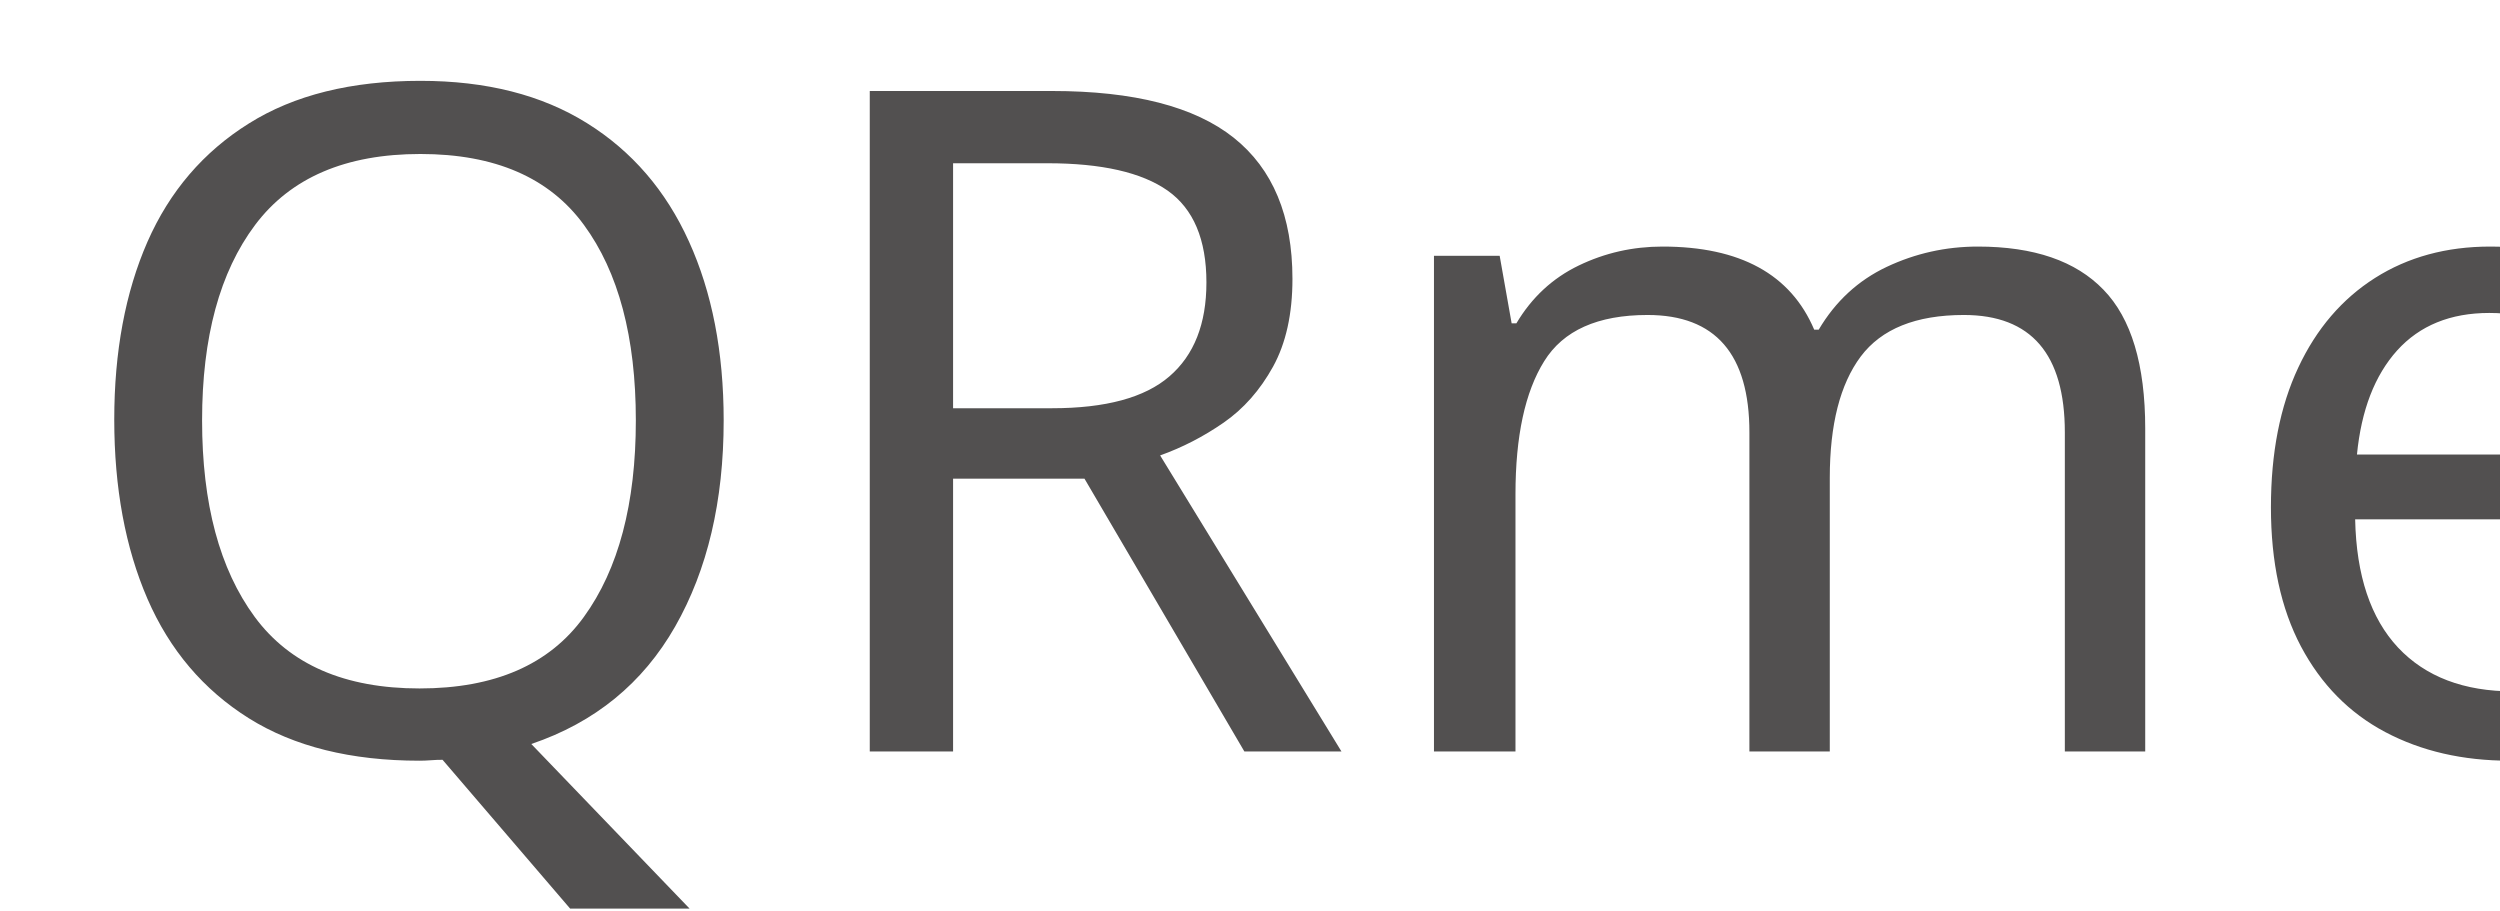
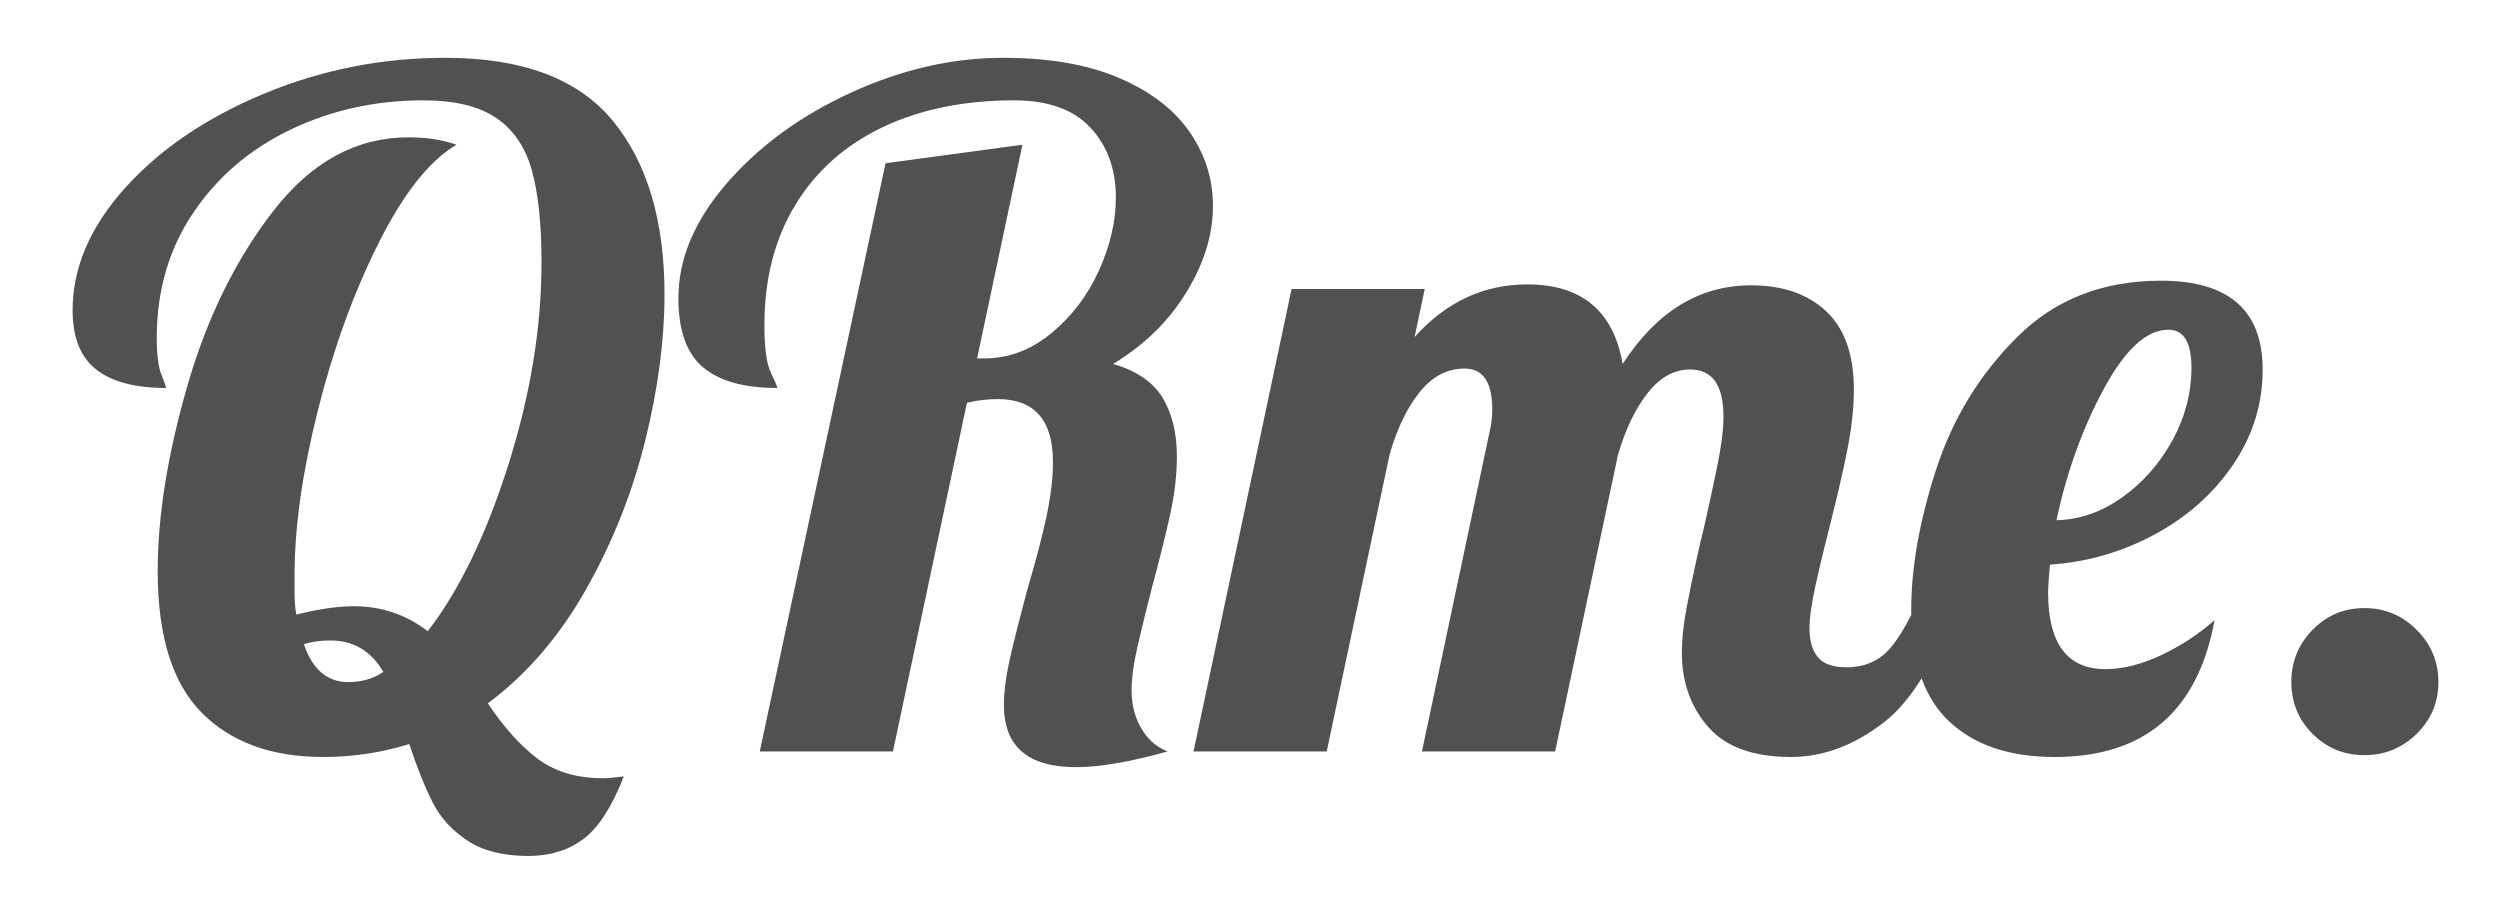
<svg xmlns="http://www.w3.org/2000/svg" width="173px" height="63px" viewBox="0 0 173 63" version="1.1">
  <defs />
-   <g id="Page-1" stroke="none" stroke-width="1" fill="none" fill-rule="evenodd" font-size="64" font-family="Lobster-Regular, Lobster" font-weight="normal">
+   <g id="Page-1" stroke="none" stroke-width="1" fill="none" fill-rule="evenodd">
    <g id="icon_dark" fill="#525050">
-       <text id="QRme.">
-         <tspan x="4" y="52">QRme.</tspan>
-       </text>
+       <path d="M32.352,58.176 C31.285,57.472 30.485,56.597 29.952,55.552 C29.419,54.507 28.875,53.152 28.32,51.488 C26.4,52.085 24.416,52.384 22.368,52.384 C18.784,52.384 15.979,51.36 13.952,49.312 C11.925,47.264 10.912,44 10.912,39.52 C10.912,35.723 11.595,31.456 12.96,26.72 C14.325,21.984 16.32,17.931 18.944,14.56 C21.568,11.189 24.672,9.504 28.256,9.504 C29.536,9.504 30.645,9.675 31.584,10.016 C29.707,11.125 27.904,13.408 26.176,16.864 C24.448,20.32 23.051,24.181 21.984,28.448 C20.917,32.715 20.384,36.491 20.384,39.776 L20.384,40.928 C20.384,41.653 20.427,42.187 20.512,42.528 C22.048,42.144 23.371,41.952 24.48,41.952 C26.4,41.952 28.107,42.528 29.6,43.68 C31.776,40.864 33.632,37.035 35.168,32.192 C36.704,27.349 37.472,22.667 37.472,18.144 C37.472,15.499 37.248,13.376 36.8,11.776 C36.352,10.176 35.531,8.971 34.336,8.16 C33.141,7.349 31.456,6.944 29.28,6.944 C25.995,6.944 22.944,7.616 20.128,8.96 C17.312,10.304 15.061,12.224 13.376,14.72 C11.691,17.216 10.848,20.107 10.848,23.392 C10.848,24.544 10.955,25.387 11.168,25.92 C11.381,26.453 11.488,26.763 11.488,26.848 C9.355,26.848 7.744,26.421 6.656,25.568 C5.568,24.715 5.024,23.349 5.024,21.472 C5.024,18.528 6.229,15.712 8.64,13.024 C11.051,10.336 14.251,8.16 18.24,6.496 C22.229,4.832 26.421,4 30.816,4 C36.149,4 40.011,5.451 42.4,8.352 C44.789,11.253 45.984,15.264 45.984,20.384 C45.984,23.541 45.536,26.923 44.64,30.528 C43.744,34.133 42.379,37.557 40.544,40.8 C38.709,44.043 36.448,46.667 33.76,48.672 C34.869,50.336 36.021,51.616 37.216,52.512 C38.411,53.408 39.925,53.856 41.76,53.856 C42.016,53.856 42.485,53.813 43.168,53.728 C42.357,55.819 41.429,57.259 40.384,58.048 C39.339,58.837 38.069,59.232 36.576,59.232 C34.827,59.232 33.419,58.88 32.352,58.176 Z M26.528,46.496 C25.675,45.045 24.459,44.32 22.88,44.32 C22.197,44.32 21.579,44.405 21.024,44.576 C21.621,46.325 22.645,47.2 24.096,47.2 C25.035,47.2 25.845,46.965 26.528,46.496 Z M132.259,42.551 C132.257,42.438 132.256,42.323 132.256,42.208 C132.256,39.264 132.832,36.021 133.984,32.48 C135.136,28.939 137.013,25.877 139.616,23.296 C142.219,20.715 145.525,19.424 149.536,19.424 C154.229,19.424 156.576,21.472 156.576,25.568 C156.576,27.957 155.893,30.155 154.528,32.16 C153.163,34.165 151.349,35.776 149.088,36.992 C146.827,38.208 144.416,38.901 141.856,39.072 C141.771,40.011 141.728,40.651 141.728,40.992 C141.728,44.533 143.051,46.304 145.696,46.304 C146.891,46.304 148.171,45.984 149.536,45.344 C150.901,44.704 152.139,43.893 153.248,42.912 C152.096,49.227 148.405,52.384 142.176,52.384 C139.061,52.384 136.629,51.563 134.88,49.92 C134.047,49.138 133.413,48.146 132.976,46.943 C132.155,48.261 131.286,49.274 130.368,49.984 C128.299,51.584 126.155,52.384 123.936,52.384 C121.333,52.384 119.424,51.691 118.208,50.304 C116.992,48.917 116.384,47.2 116.384,45.152 C116.384,44.256 116.491,43.243 116.704,42.112 C116.917,40.981 117.141,39.883 117.376,38.816 C117.611,37.749 117.771,37.067 117.856,36.768 C118.197,35.275 118.517,33.803 118.816,32.352 C119.115,30.901 119.264,29.728 119.264,28.832 C119.264,26.656 118.496,25.568 116.96,25.568 C115.851,25.568 114.869,26.112 114.016,27.2 C113.163,28.288 112.48,29.707 111.968,31.456 L107.616,52 L98.4,52 L103.072,29.92 C103.2,29.408 103.264,28.875 103.264,28.32 C103.264,26.443 102.624,25.504 101.344,25.504 C100.149,25.504 99.115,26.048 98.24,27.136 C97.365,28.224 96.672,29.664 96.16,31.456 L91.808,52 L82.592,52 L89.376,20 L98.592,20 L97.888,23.328 C100.064,20.896 102.667,19.68 105.696,19.68 C109.451,19.68 111.648,21.515 112.288,25.184 C114.635,21.557 117.6,19.744 121.184,19.744 C123.36,19.744 125.088,20.341 126.368,21.536 C127.648,22.731 128.288,24.544 128.288,26.976 C128.288,28.213 128.139,29.589 127.84,31.104 C127.541,32.619 127.115,34.464 126.56,36.64 C126.219,37.963 125.909,39.253 125.632,40.512 C125.355,41.771 125.216,42.763 125.216,43.488 C125.216,44.341 125.408,45.003 125.792,45.472 C126.176,45.941 126.837,46.176 127.776,46.176 C129.056,46.176 130.08,45.717 130.848,44.8 C131.318,44.238 131.789,43.489 132.259,42.551 Z M69.472,48.8 C69.472,47.861 69.611,46.784 69.888,45.568 C70.165,44.352 70.56,42.784 71.072,40.864 C71.669,38.859 72.117,37.152 72.416,35.744 C72.715,34.336 72.864,33.077 72.864,31.968 C72.864,29.067 71.584,27.616 69.024,27.616 C68.341,27.616 67.637,27.701 66.912,27.872 L61.792,52 L52.576,52 L61.28,11.296 L70.752,10.016 L67.616,24.8 L68.128,24.8 C69.792,24.8 71.328,24.224 72.736,23.072 C74.144,21.92 75.243,20.48 76.032,18.752 C76.821,17.024 77.216,15.328 77.216,13.664 C77.216,11.701 76.629,10.091 75.456,8.832 C74.283,7.573 72.523,6.944 70.176,6.944 C66.72,6.944 63.691,7.563 61.088,8.8 C58.485,10.037 56.469,11.829 55.04,14.176 C53.611,16.523 52.896,19.296 52.896,22.496 C52.896,24.075 53.045,25.173 53.344,25.792 C53.643,26.411 53.792,26.763 53.792,26.848 C51.488,26.848 49.771,26.368 48.64,25.408 C47.509,24.448 46.944,22.859 46.944,20.64 C46.944,17.909 48.064,15.253 50.304,12.672 C52.544,10.091 55.413,8 58.912,6.4 C62.411,4.8 65.909,4 69.408,4 C72.608,4 75.296,4.469 77.472,5.408 C79.648,6.347 81.269,7.595 82.336,9.152 C83.403,10.709 83.936,12.405 83.936,14.24 C83.936,16.245 83.317,18.251 82.08,20.256 C80.843,22.261 79.157,23.904 77.024,25.184 C78.645,25.653 79.787,26.432 80.448,27.52 C81.109,28.608 81.44,29.963 81.44,31.584 C81.44,32.821 81.291,34.133 80.992,35.52 C80.693,36.907 80.267,38.624 79.712,40.672 C79.371,41.995 79.051,43.296 78.752,44.576 C78.453,45.856 78.304,46.923 78.304,47.776 C78.304,48.757 78.528,49.632 78.976,50.4 C79.424,51.168 80.032,51.701 80.8,52 C78.197,52.725 76.085,53.088 74.464,53.088 C71.136,53.088 69.472,51.659 69.472,48.8 Z M146.88,34.4 C148.309,33.376 149.461,32.064 150.336,30.464 C151.211,28.864 151.648,27.189 151.648,25.44 C151.648,23.691 151.115,22.816 150.048,22.816 C148.555,22.816 147.072,24.171 145.6,26.88 C144.128,29.589 143.029,32.629 142.304,36 C143.925,35.957 145.451,35.424 146.88,34.4 Z M160.032,50.784 C159.051,49.803 158.56,48.608 158.56,47.2 C158.56,45.792 159.051,44.587 160.032,43.584 C161.013,42.581 162.208,42.08 163.616,42.08 C165.024,42.08 166.229,42.581 167.232,43.584 C168.235,44.587 168.736,45.792 168.736,47.2 C168.736,48.608 168.235,49.803 167.232,50.784 C166.229,51.765 165.024,52.256 163.616,52.256 C162.208,52.256 161.013,51.765 160.032,50.784 Z" id="QRme." />
    </g>
  </g>
</svg>
